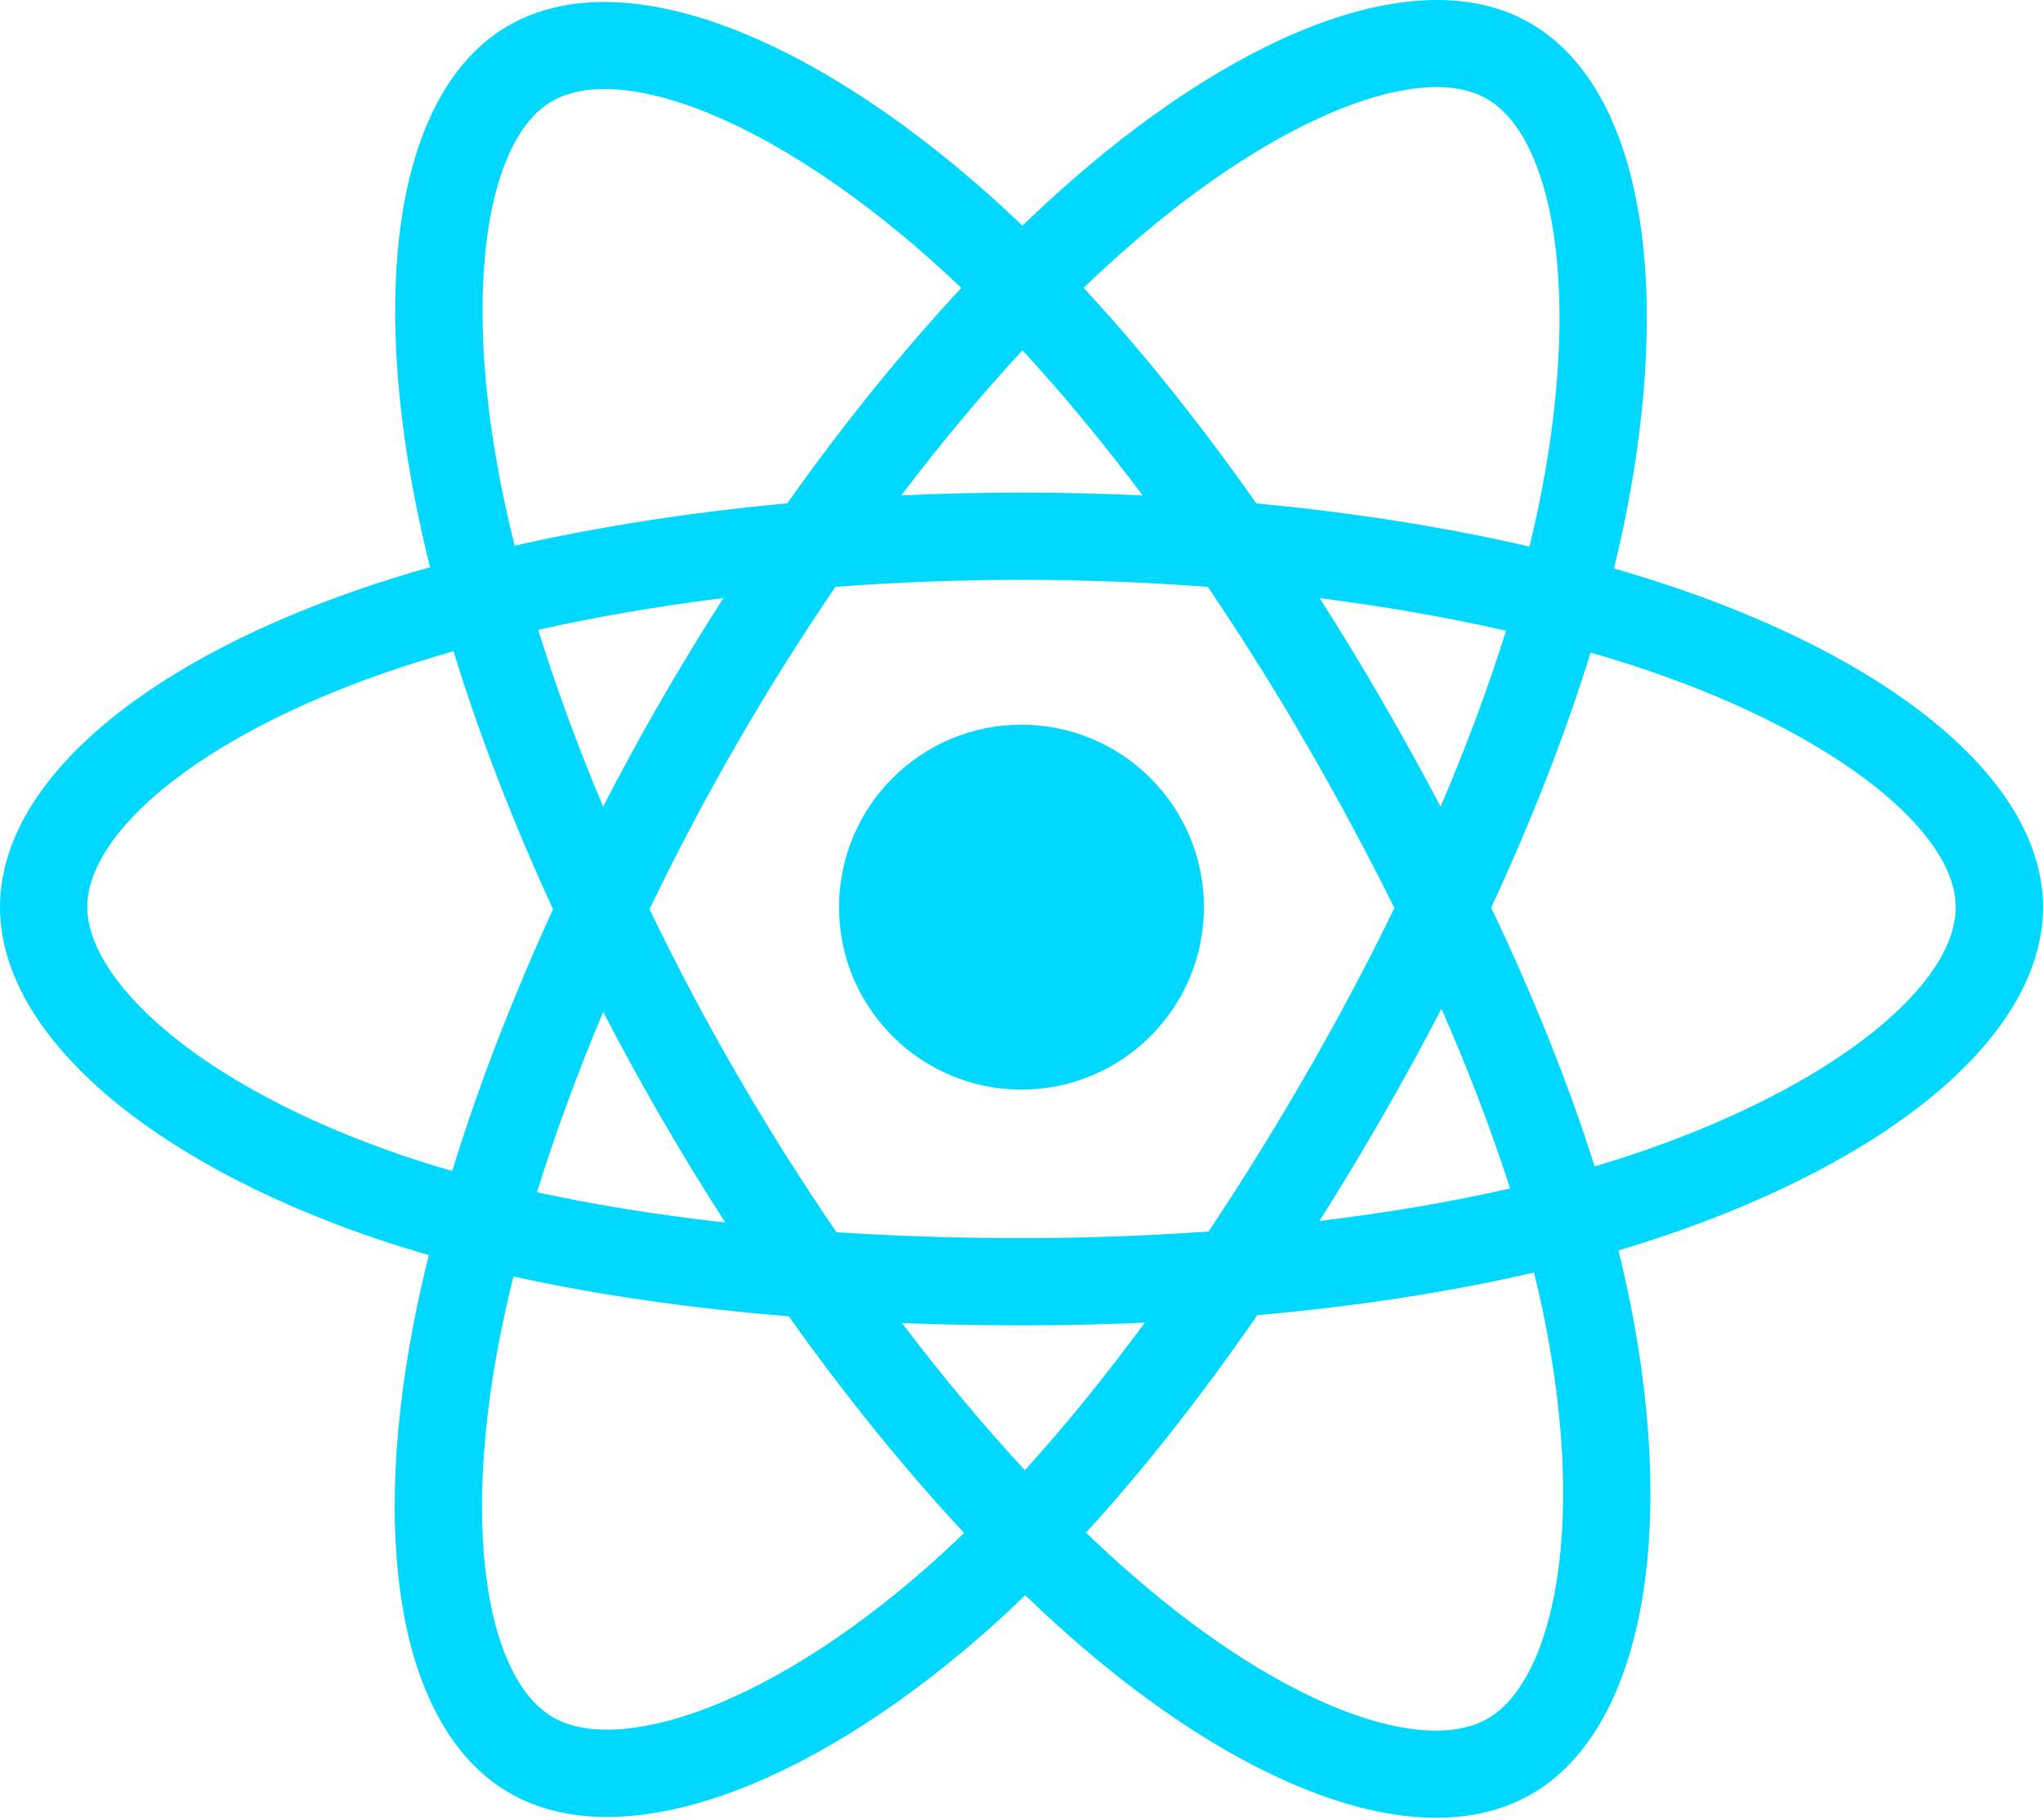
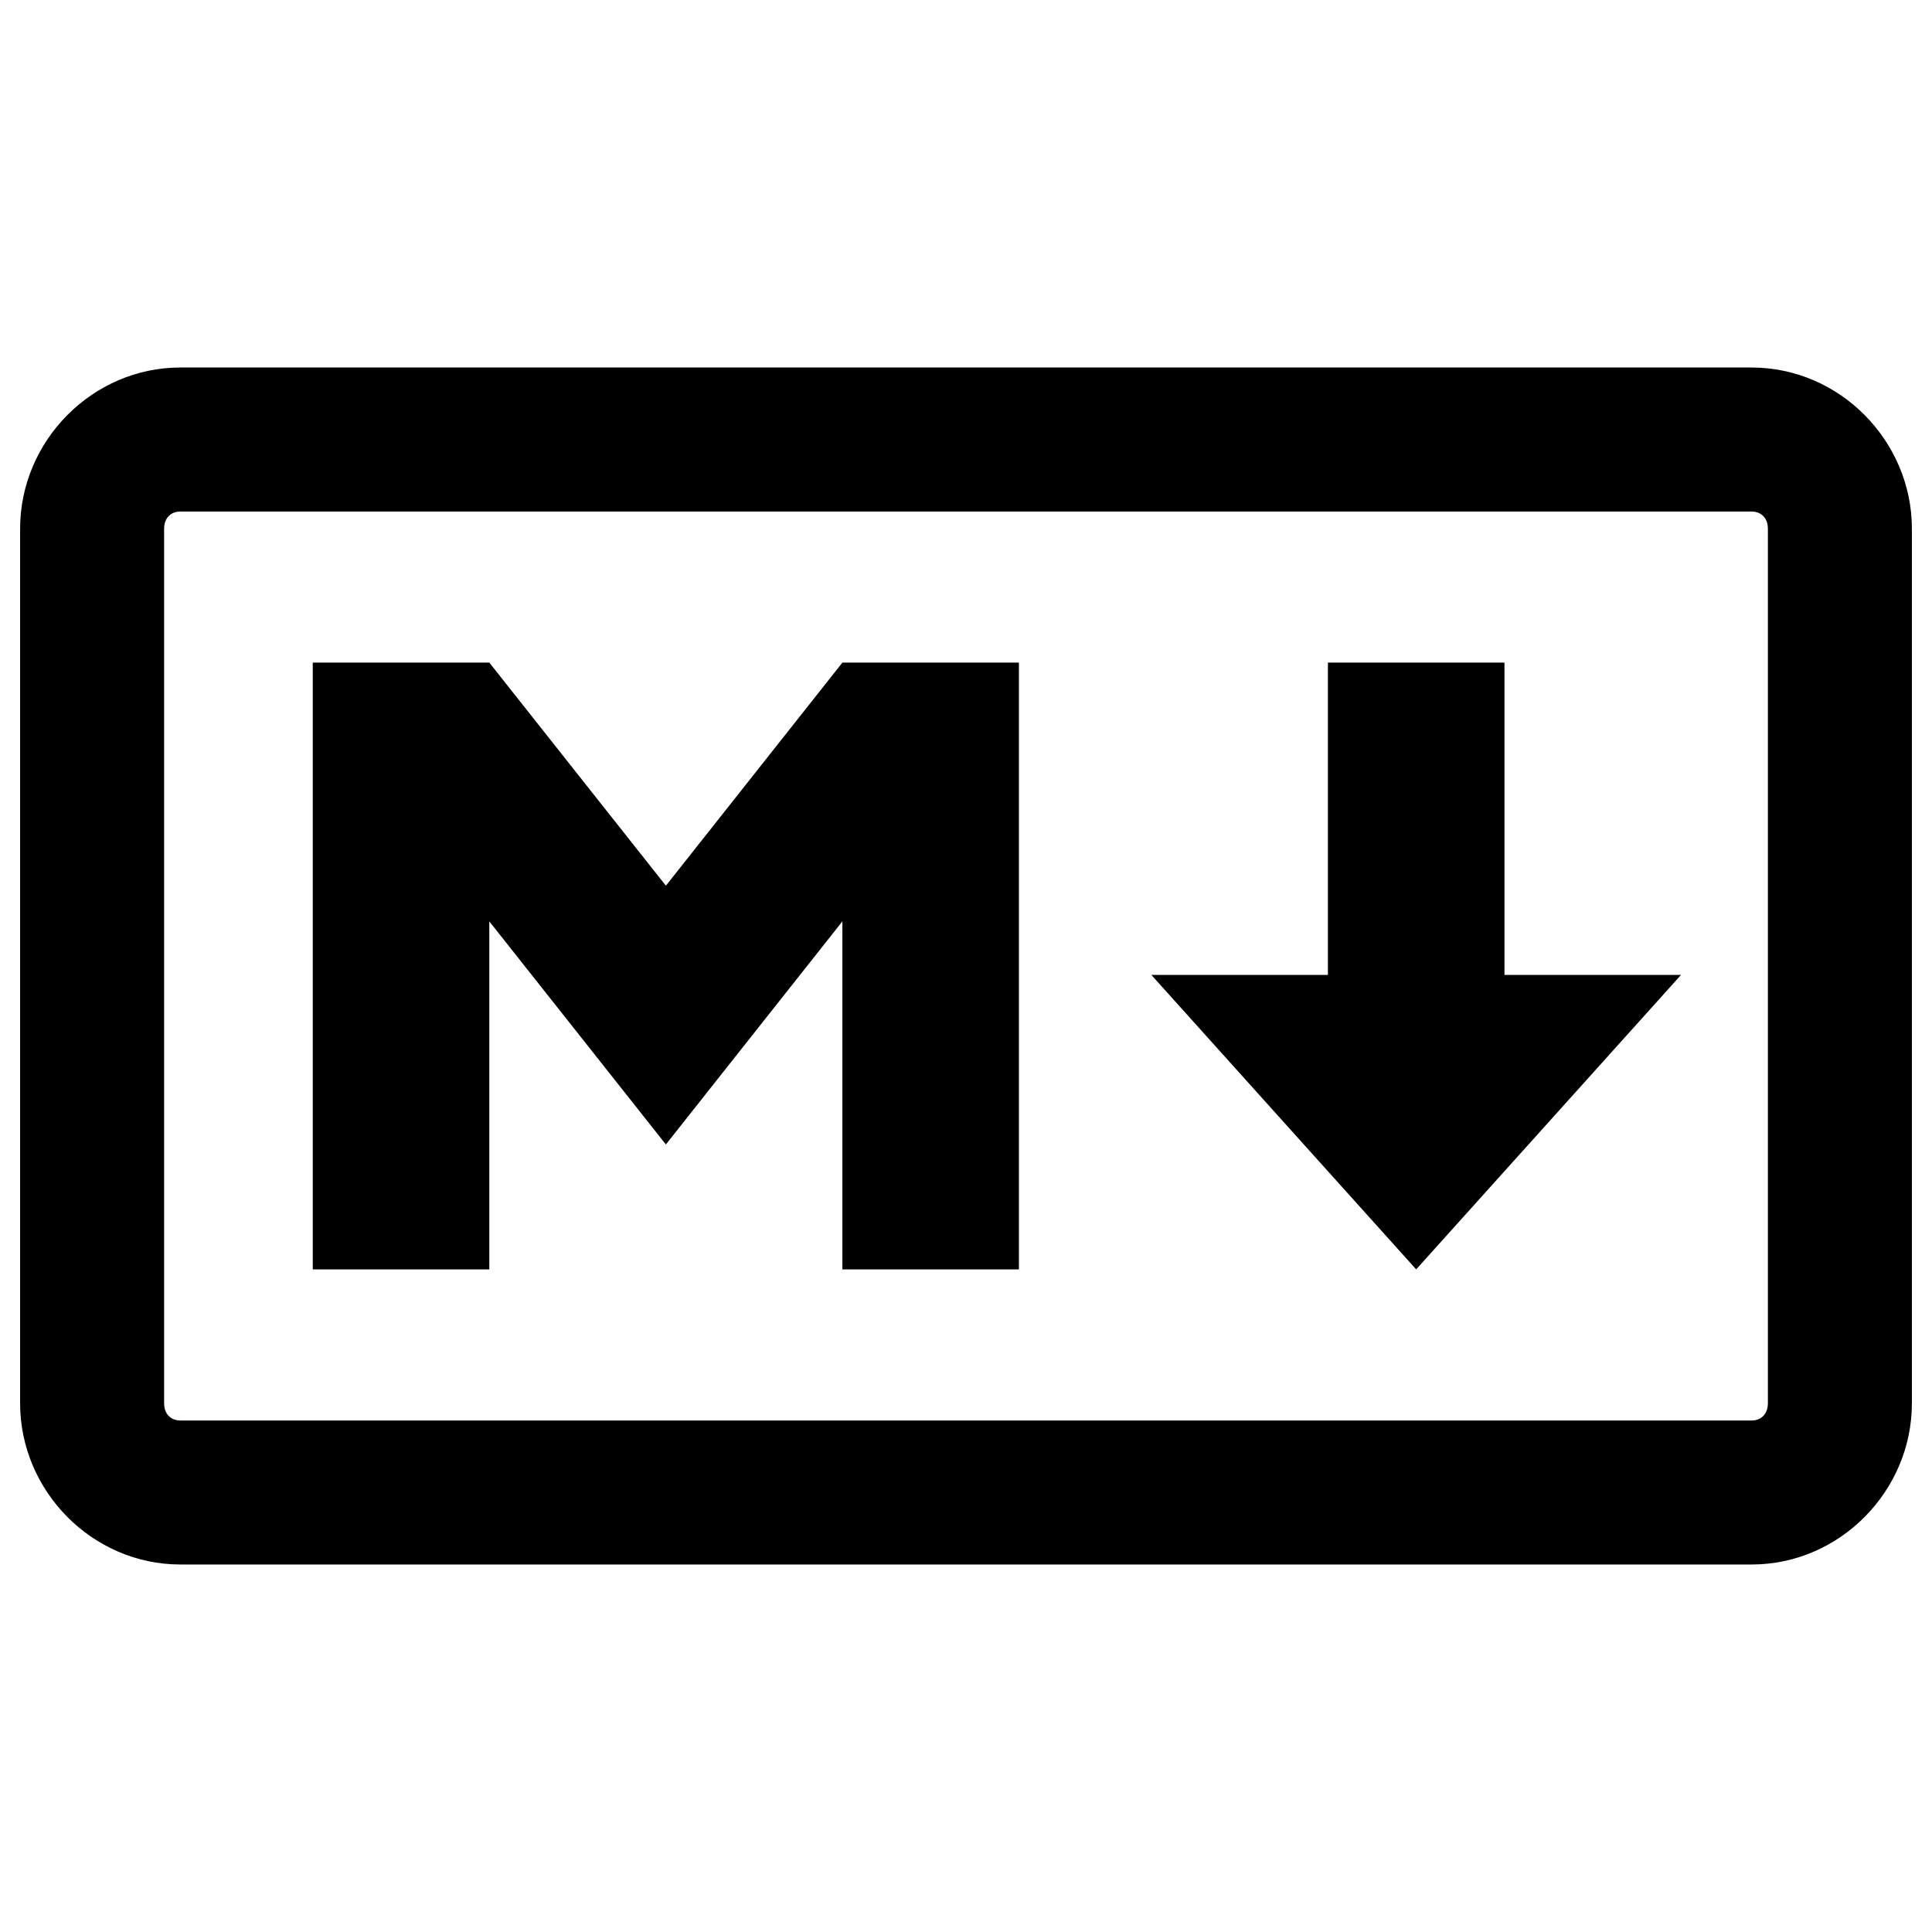
- <svg xmlns="http://www.w3.org/2000/svg" aria-hidden="true" role="img" class="iconify iconify--logos" width="35.93" height="32" preserveAspectRatio="xMidYMid meet" viewBox="0 0 256 228">
-   <path fill="#00D8FF" d="M210.483 73.824a171.49 171.49 0 0 0-8.24-2.597c.465-1.9.893-3.777 1.273-5.621c6.238-30.281 2.16-54.676-11.769-62.708c-13.355-7.7-35.196.329-57.254 19.526a171.23 171.23 0 0 0-6.375 5.848a155.866 155.866 0 0 0-4.241-3.917C100.759 3.829 77.587-4.822 63.673 3.233C50.33 10.957 46.379 33.89 51.995 62.588a170.974 170.974 0 0 0 1.892 8.48c-3.28.932-6.445 1.924-9.474 2.98C17.309 83.498 0 98.307 0 113.668c0 15.865 18.582 31.778 46.812 41.427a145.52 145.52 0 0 0 6.921 2.165a167.467 167.467 0 0 0-2.01 9.138c-5.354 28.2-1.173 50.591 12.134 58.266c13.744 7.926 36.812-.22 59.273-19.855a145.567 145.567 0 0 0 5.342-4.923a168.064 168.064 0 0 0 6.92 6.314c21.758 18.722 43.246 26.282 56.54 18.586c13.731-7.949 18.194-32.003 12.4-61.268a145.016 145.016 0 0 0-1.535-6.842c1.62-.48 3.21-.974 4.76-1.488c29.348-9.723 48.443-25.443 48.443-41.52c0-15.417-17.868-30.326-45.517-39.844Zm-6.365 70.984c-1.4.463-2.836.91-4.3 1.345c-3.24-10.257-7.612-21.163-12.963-32.432c5.106-11 9.31-21.767 12.459-31.957c2.619.758 5.16 1.557 7.61 2.4c23.69 8.156 38.14 20.213 38.14 29.504c0 9.896-15.606 22.743-40.946 31.14Zm-10.514 20.834c2.562 12.94 2.927 24.64 1.23 33.787c-1.524 8.219-4.59 13.698-8.382 15.893c-8.067 4.67-25.32-1.4-43.927-17.412a156.726 156.726 0 0 1-6.437-5.87c7.214-7.889 14.423-17.06 21.459-27.246c12.376-1.098 24.068-2.894 34.671-5.345a134.17 134.17 0 0 1 1.386 6.193ZM87.276 214.515c-7.882 2.783-14.16 2.863-17.955.675c-8.075-4.657-11.432-22.636-6.853-46.752a156.923 156.923 0 0 1 1.869-8.499c10.486 2.32 22.093 3.988 34.498 4.994c7.084 9.967 14.501 19.128 21.976 27.15a134.668 134.668 0 0 1-4.877 4.492c-9.933 8.682-19.886 14.842-28.658 17.94ZM50.35 144.747c-12.483-4.267-22.792-9.812-29.858-15.863c-6.35-5.437-9.555-10.836-9.555-15.216c0-9.322 13.897-21.212 37.076-29.293c2.813-.98 5.757-1.905 8.812-2.773c3.204 10.42 7.406 21.315 12.477 32.332c-5.137 11.18-9.399 22.249-12.634 32.792a134.718 134.718 0 0 1-6.318-1.979Zm12.378-84.26c-4.811-24.587-1.616-43.134 6.425-47.789c8.564-4.958 27.502 2.111 47.463 19.835a144.318 144.318 0 0 1 3.841 3.545c-7.438 7.987-14.787 17.08-21.808 26.988c-12.04 1.116-23.565 2.908-34.161 5.309a160.342 160.342 0 0 1-1.76-7.887Zm110.427 27.268a347.8 347.8 0 0 0-7.785-12.803c8.168 1.033 15.994 2.404 23.343 4.08c-2.206 7.072-4.956 14.465-8.193 22.045a381.151 381.151 0 0 0-7.365-13.322Zm-45.032-43.861c5.044 5.465 10.096 11.566 15.065 18.186a322.04 322.04 0 0 0-30.257-.006c4.974-6.559 10.069-12.652 15.192-18.18ZM82.802 87.83a323.167 323.167 0 0 0-7.227 13.238c-3.184-7.553-5.909-14.98-8.134-22.152c7.304-1.634 15.093-2.97 23.209-3.984a321.524 321.524 0 0 0-7.848 12.897Zm8.081 65.352c-8.385-.936-16.291-2.203-23.593-3.793c2.26-7.3 5.045-14.885 8.298-22.6a321.187 321.187 0 0 0 7.257 13.246c2.594 4.48 5.28 8.868 8.038 13.147Zm37.542 31.03c-5.184-5.592-10.354-11.779-15.403-18.433c4.902.192 9.899.29 14.978.29c5.218 0 10.376-.117 15.453-.343c-4.985 6.774-10.018 12.97-15.028 18.486Zm52.198-57.817c3.422 7.8 6.306 15.345 8.596 22.52c-7.422 1.694-15.436 3.058-23.88 4.071a382.417 382.417 0 0 0 7.859-13.026a347.403 347.403 0 0 0 7.425-13.565Zm-16.898 8.101a358.557 358.557 0 0 1-12.281 19.815a329.4 329.4 0 0 1-23.444.823c-7.967 0-15.716-.248-23.178-.732a310.202 310.202 0 0 1-12.513-19.846h.001a307.41 307.41 0 0 1-10.923-20.627a310.278 310.278 0 0 1 10.89-20.637l-.001.001a307.318 307.318 0 0 1 12.413-19.761c7.613-.576 15.42-.876 23.31-.876H128c7.926 0 15.743.303 23.354.883a329.357 329.357 0 0 1 12.335 19.695a358.489 358.489 0 0 1 11.036 20.54a329.472 329.472 0 0 1-11 20.722Zm22.56-122.124c8.572 4.944 11.906 24.881 6.52 51.026c-.344 1.668-.73 3.367-1.15 5.09c-10.622-2.452-22.155-4.275-34.23-5.408c-7.034-10.017-14.323-19.124-21.64-27.008a160.789 160.789 0 0 1 5.888-5.4c18.9-16.447 36.564-22.941 44.612-18.3ZM128 90.808c12.625 0 22.86 10.235 22.86 22.86s-10.235 22.86-22.86 22.86s-22.86-10.235-22.86-22.86s10.235-22.86 22.86-22.86Z" />
+ <svg viewBox="0 0 128 128">
+   <path style="line-height:normal;font-variant-ligatures:normal;font-variant-position:normal;font-variant-caps:normal;font-variant-numeric:normal;font-variant-alternates:normal;font-variant-east-asian:normal;font-feature-settings:normal;font-variation-settings:normal;text-indent:0;text-align:start;text-decoration-line:none;text-decoration-style:solid;text-decoration-color:#000;text-transform:none;text-orientation:mixed;white-space:normal;shape-padding:0;shape-margin:0;inline-size:0;isolation:auto;mix-blend-mode:normal;solid-color:#000;solid-opacity:1" d="M11.95 24.348c-5.836 0-10.618 4.867-10.618 10.681v57.942c0 5.814 4.782 10.681 10.617 10.681h104.102c5.835 0 10.617-4.867 10.617-10.681V35.03c0-5.814-4.783-10.681-10.617-10.681H14.898l-.002-.002H11.95zm-.007 9.543h104.108c.625 0 1.076.423 1.076 1.14v57.94c0 .717-.453 1.14-1.076 1.14H11.949c-.623 0-1.076-.423-1.076-1.14V35.029c0-.715.451-1.135 1.07-1.138z" color="#000" font-weight="400" font-family="sans-serif" overflow="visible" />
+   <path d="M20.721 84.1V43.9H32.42l11.697 14.78L55.81 43.9h11.696v40.2H55.81V61.044l-11.694 14.78-11.698-14.78V84.1H20.722zm73.104 0L76.28 64.591h11.697V43.9h11.698v20.69h11.698zm0 0" />
</svg>
